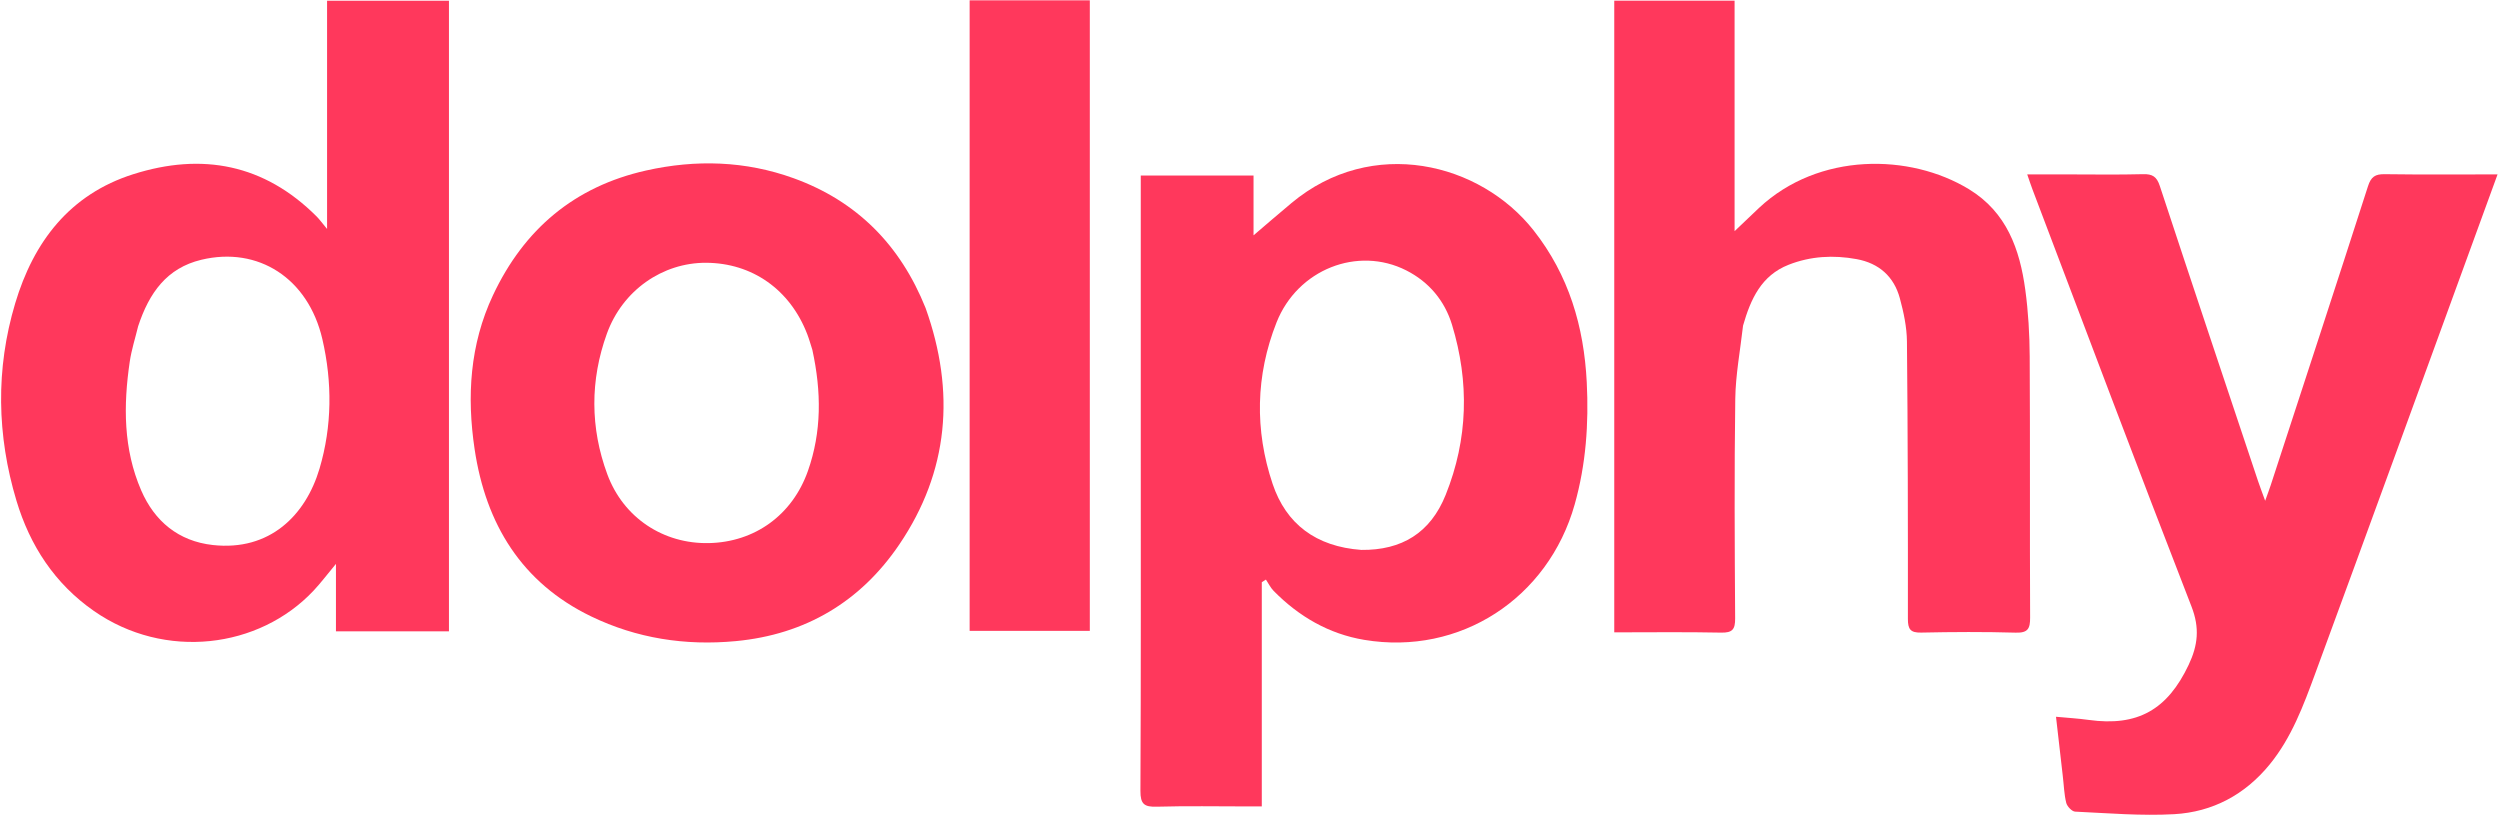
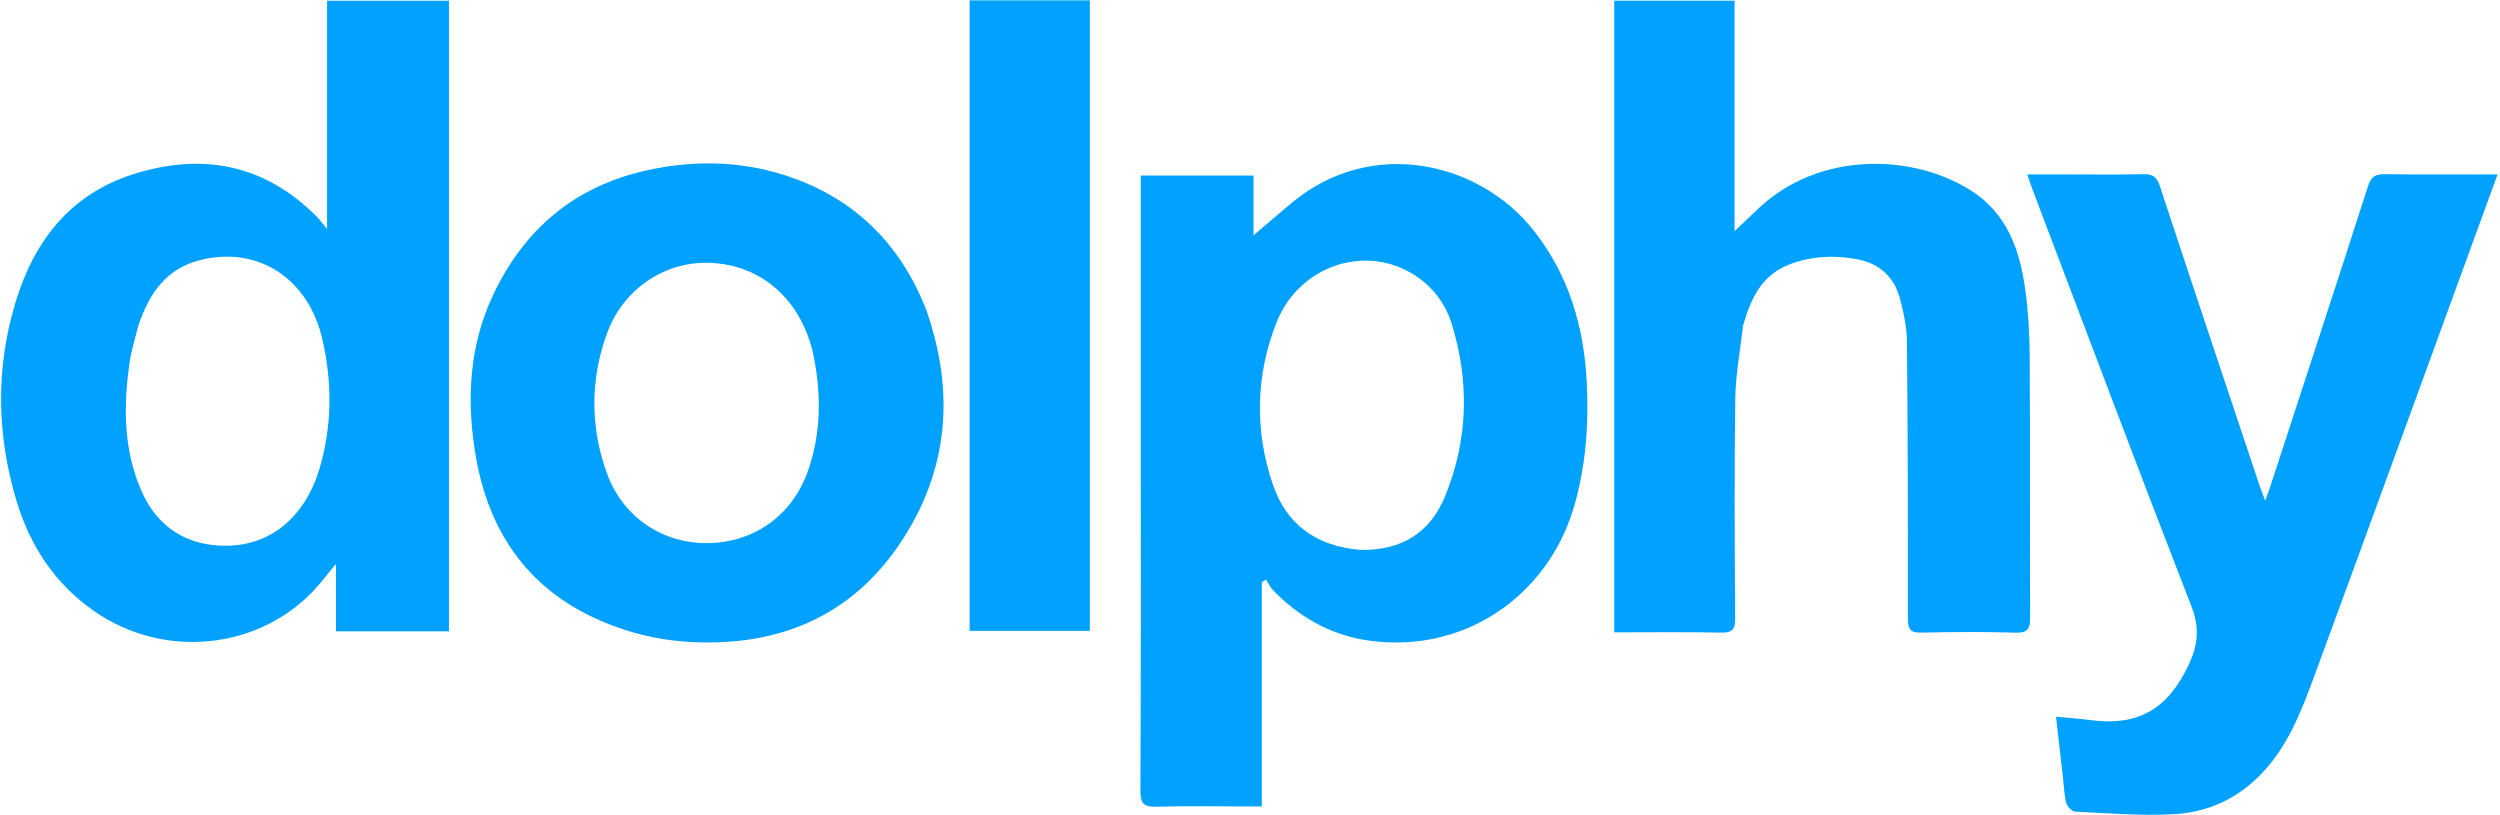
<svg xmlns="http://www.w3.org/2000/svg" width="991" height="323" viewBox="0 0 991 323" fill="none">
-   <path d="M500.174 309.96C500.174 313.267 500.174 316.081 500.174 319.664C498.038 319.664 496.277 319.664 494.517 319.664C482.518 319.664 470.512 319.433 458.523 319.776C453.601 319.916 452.039 318.767 452.066 313.504C452.297 267.009 452.2 220.513 452.2 174.017C452.2 141.186 452.2 108.356 452.2 75.525C452.2 73.701 452.2 71.876 452.2 69.592C467.131 69.592 481.813 69.592 496.902 69.592C496.902 78.085 496.902 86.514 496.902 93.288C501.455 89.409 506.646 84.907 511.92 80.505C543.932 53.783 586.765 64.446 607.942 91.351C621.891 109.072 627.877 129.433 628.991 151.556C629.815 167.927 628.689 184.043 624.201 199.97C613.721 237.16 578.782 259.996 540.774 253.638C526.756 251.293 514.847 244.372 504.88 234.24C503.629 232.968 502.826 231.254 501.815 229.745C501.268 230.094 500.721 230.443 500.174 230.791C500.174 257.017 500.174 283.242 500.174 309.96ZM539.633 217.986C555.639 218.155 567 211.281 573.07 196.157C581.967 173.986 582.466 151.437 575.594 128.786C572.703 119.255 566.482 111.763 557.432 107.18C538.203 97.441 514.348 106.752 506.017 127.821C497.718 148.806 497.32 170.518 504.462 191.803C509.792 207.689 521.622 216.68 539.633 217.986Z" fill="#FF385C" />
-   <path d="M177.966 68C177.966 128.958 177.966 189.417 177.966 250.268C162.967 250.268 148.262 250.268 133.171 250.268C133.171 241.692 133.171 233.264 133.171 223.524C129.706 227.689 127.19 231.052 124.333 234.094C102.691 257.145 65.312 261.745 37.228 242.189C21.668 231.354 11.864 216.245 6.528 198.494C-1.255 172.597 -1.75 146.249 6.015 120.262C13.299 95.884 27.599 77.053 52.832 69.052C80.136 60.394 104.755 65.07 125.479 85.777C126.65 86.948 127.622 88.32 129.651 90.757C129.651 59.688 129.651 30.209 129.651 0.296C145.87 0.296 161.572 0.296 177.966 0.296C177.966 22.653 177.966 45.076 177.966 68ZM54.757 129.328C53.627 134.005 52.129 138.629 51.431 143.369C48.879 160.719 48.869 178.018 55.974 194.408C61.276 206.641 70.758 214.527 84.316 216.04C106.938 218.566 121.183 204.228 126.658 185.774C131.648 168.954 131.754 151.526 127.774 134.393C122.179 110.312 102.335 97.552 79.783 102.98C66.116 106.269 59.134 116.06 54.757 129.328Z" fill="#FF385C" />
-   <path d="M690.947 129.07C689.818 139.027 687.993 148.572 687.861 158.141C687.46 187.13 687.625 216.129 687.812 245.123C687.841 249.475 686.755 250.862 682.264 250.769C668.292 250.479 654.31 250.663 639.891 250.663C639.891 167.066 639.891 83.856 639.891 0.253C655.572 0.253 671.29 0.253 687.589 0.253C687.589 30.295 687.589 60.345 687.589 91.634C691.44 87.967 694.361 85.14 697.331 82.366C720.944 60.304 757.108 60.755 780.492 75.007C795.456 84.127 800.647 98.807 802.833 114.925C804.015 123.642 804.525 132.508 804.573 141.311C804.765 175.804 804.581 210.298 804.74 244.792C804.761 249.177 803.89 250.923 799.036 250.783C786.548 250.423 774.04 250.49 761.548 250.758C757.284 250.85 756.287 249.414 756.29 245.355C756.322 208.697 756.27 172.037 755.913 135.381C755.857 129.645 754.607 123.801 753.096 118.227C750.762 109.614 744.825 104.341 735.976 102.719C726.803 101.038 717.739 101.514 708.986 104.961C698.213 109.203 693.985 118.473 690.947 129.07Z" fill="#FF385C" />
-   <path d="M817.667 307.427C816.743 299.565 815.905 292.147 814.999 284.124C819.54 284.554 823.767 284.794 827.946 285.376C847.318 288.073 859.172 281.355 867.592 263.53C871.247 255.791 872.024 248.955 868.713 240.442C847.315 185.431 826.579 130.162 805.634 74.975C805.002 73.31 804.457 71.614 803.593 69.132C809.347 69.132 814.43 69.132 819.514 69.132C829.509 69.132 839.509 69.31 849.497 69.041C853.262 68.94 854.934 70.02 856.158 73.738C868.998 112.747 882.058 151.684 895.068 190.637C895.791 192.8 896.615 194.929 897.914 198.515C898.951 195.611 899.565 194.013 900.095 192.387C912.995 152.875 925.952 113.381 938.673 73.812C939.877 70.068 941.518 68.994 945.282 69.047C959.928 69.256 974.579 69.132 990.03 69.132C986.925 77.65 983.999 85.687 981.066 93.723C959.976 151.513 938.972 209.336 917.723 267.068C913.08 279.684 908.384 292.395 899.695 303.036C889.902 315.028 877.051 321.888 861.843 322.741C848.812 323.471 835.666 322.342 822.585 321.732C821.309 321.673 819.408 319.667 819.055 318.251C818.219 314.891 818.138 311.343 817.667 307.427Z" fill="#FF385C" />
-   <path d="M366.913 122.123C378.774 155.346 376.106 186.898 356.458 215.868C341.121 238.483 319.314 251.528 291.662 254.141C271.637 256.034 252.367 253.05 234.36 244.356C206.738 231.019 192.566 207.677 188.14 178.074C185.014 157.171 186.233 136.58 195.415 117.042C207.728 90.841 227.723 73.954 256.104 67.589C275.836 63.164 295.534 63.745 314.624 70.66C339.65 79.725 356.872 97.093 366.913 122.123ZM322.015 138.667C321.351 136.612 320.78 134.521 320.007 132.508C313.214 114.818 298.185 104.23 279.844 104.165C262.677 104.105 246.781 115.041 240.561 132.278C233.9 150.738 233.932 169.585 240.739 188.005C247.13 205.3 263 215.65 280.973 215.284C299.186 214.914 314.108 204.164 320.266 186.662C325.718 171.167 325.657 155.374 322.015 138.667Z" fill="#FF385C" />
-   <path d="M432.001 51C432.001 117.594 432.001 183.689 432.001 250.064C415.875 250.064 400.291 250.064 384.364 250.064C384.364 166.765 384.364 83.577 384.364 0.125C400.151 0.125 415.735 0.125 432.001 0.125C432.001 16.978 432.001 33.739 432.001 51Z" fill="#FF385C" />
+   <path d="M500.174 309.96C500.174 313.267 500.174 316.081 500.174 319.664C498.038 319.664 496.277 319.664 494.517 319.664C482.518 319.664 470.512 319.433 458.523 319.776C453.601 319.916 452.039 318.767 452.066 313.504C452.297 267.009 452.2 220.513 452.2 174.017C452.2 141.186 452.2 108.356 452.2 75.525C452.2 73.701 452.2 71.876 452.2 69.592C467.131 69.592 481.813 69.592 496.902 69.592C496.902 78.085 496.902 86.514 496.902 93.288C501.455 89.409 506.646 84.907 511.92 80.505C543.932 53.783 586.765 64.446 607.942 91.351C621.891 109.072 627.877 129.433 628.991 151.556C629.815 167.927 628.689 184.043 624.201 199.97C613.721 237.16 578.782 259.996 540.774 253.638C526.756 251.293 514.847 244.372 504.88 234.24C503.629 232.968 502.826 231.254 501.815 229.745C501.268 230.094 500.721 230.443 500.174 230.791C500.174 257.017 500.174 283.242 500.174 309.96ZM539.633 217.986C555.639 218.155 567 211.281 573.07 196.157C581.967 173.986 582.466 151.437 575.594 128.786C572.703 119.255 566.482 111.763 557.432 107.18C538.203 97.441 514.348 106.752 506.017 127.821C497.718 148.806 497.32 170.518 504.462 191.803C509.792 207.689 521.622 216.68 539.633 217.986Z" fill="#00A1FF" />
+   <path d="M177.966 68C177.966 128.958 177.966 189.417 177.966 250.268C162.967 250.268 148.262 250.268 133.171 250.268C133.171 241.692 133.171 233.264 133.171 223.524C129.706 227.689 127.19 231.052 124.333 234.094C102.691 257.145 65.312 261.745 37.228 242.189C21.668 231.354 11.864 216.245 6.528 198.494C-1.255 172.597 -1.75 146.249 6.015 120.262C13.299 95.884 27.599 77.053 52.832 69.052C80.136 60.394 104.755 65.07 125.479 85.777C126.65 86.948 127.622 88.32 129.651 90.757C129.651 59.688 129.651 30.209 129.651 0.296C145.87 0.296 161.572 0.296 177.966 0.296C177.966 22.653 177.966 45.076 177.966 68ZM54.757 129.328C53.627 134.005 52.129 138.629 51.431 143.369C48.879 160.719 48.869 178.018 55.974 194.408C61.276 206.641 70.758 214.527 84.316 216.04C106.938 218.566 121.183 204.228 126.658 185.774C131.648 168.954 131.754 151.526 127.774 134.393C122.179 110.312 102.335 97.552 79.783 102.98C66.116 106.269 59.134 116.06 54.757 129.328Z" fill="#00A1FF" />
+   <path d="M690.947 129.07C689.818 139.027 687.993 148.572 687.861 158.141C687.46 187.13 687.625 216.129 687.812 245.123C687.841 249.475 686.755 250.862 682.264 250.769C668.292 250.479 654.31 250.663 639.891 250.663C639.891 167.066 639.891 83.856 639.891 0.253C655.572 0.253 671.29 0.253 687.589 0.253C687.589 30.295 687.589 60.345 687.589 91.634C691.44 87.967 694.361 85.14 697.331 82.366C720.944 60.304 757.108 60.755 780.492 75.007C795.456 84.127 800.647 98.807 802.833 114.925C804.015 123.642 804.525 132.508 804.573 141.311C804.765 175.804 804.581 210.298 804.74 244.792C804.761 249.177 803.89 250.923 799.036 250.783C786.548 250.423 774.04 250.49 761.548 250.758C757.284 250.85 756.287 249.414 756.29 245.355C756.322 208.697 756.27 172.037 755.913 135.381C755.857 129.645 754.607 123.801 753.096 118.227C750.762 109.614 744.825 104.341 735.976 102.719C726.803 101.038 717.739 101.514 708.986 104.961C698.213 109.203 693.985 118.473 690.947 129.07Z" fill="#00A1FF" />
+   <path d="M817.667 307.427C816.743 299.565 815.905 292.147 814.999 284.124C819.54 284.554 823.767 284.794 827.946 285.376C847.318 288.073 859.172 281.355 867.592 263.53C871.247 255.791 872.024 248.955 868.713 240.442C847.315 185.431 826.579 130.162 805.634 74.975C805.002 73.31 804.457 71.614 803.593 69.132C809.347 69.132 814.43 69.132 819.514 69.132C829.509 69.132 839.509 69.31 849.497 69.041C853.262 68.94 854.934 70.02 856.158 73.738C868.998 112.747 882.058 151.684 895.068 190.637C895.791 192.8 896.615 194.929 897.914 198.515C898.951 195.611 899.565 194.013 900.095 192.387C912.995 152.875 925.952 113.381 938.673 73.812C939.877 70.068 941.518 68.994 945.282 69.047C959.928 69.256 974.579 69.132 990.03 69.132C986.925 77.65 983.999 85.687 981.066 93.723C959.976 151.513 938.972 209.336 917.723 267.068C913.08 279.684 908.384 292.395 899.695 303.036C889.902 315.028 877.051 321.888 861.843 322.741C848.812 323.471 835.666 322.342 822.585 321.732C821.309 321.673 819.408 319.667 819.055 318.251C818.219 314.891 818.138 311.343 817.667 307.427Z" fill="#00A1FF" />
+   <path d="M366.913 122.123C378.774 155.346 376.106 186.898 356.458 215.868C341.121 238.483 319.314 251.528 291.662 254.141C271.637 256.034 252.367 253.05 234.36 244.356C206.738 231.019 192.566 207.677 188.14 178.074C185.014 157.171 186.233 136.58 195.415 117.042C207.728 90.841 227.723 73.954 256.104 67.589C275.836 63.164 295.534 63.745 314.624 70.66C339.65 79.725 356.872 97.093 366.913 122.123ZM322.015 138.667C321.351 136.612 320.78 134.521 320.007 132.508C313.214 114.818 298.185 104.23 279.844 104.165C262.677 104.105 246.781 115.041 240.561 132.278C233.9 150.738 233.932 169.585 240.739 188.005C247.13 205.3 263 215.65 280.973 215.284C299.186 214.914 314.108 204.164 320.266 186.662C325.718 171.167 325.657 155.374 322.015 138.667Z" fill="#00A1FF" />
+   <path d="M432.001 51C432.001 117.594 432.001 183.689 432.001 250.064C415.875 250.064 400.291 250.064 384.364 250.064C384.364 166.765 384.364 83.577 384.364 0.125C400.151 0.125 415.735 0.125 432.001 0.125C432.001 16.978 432.001 33.739 432.001 51Z" fill="#00A1FF" />
</svg>
